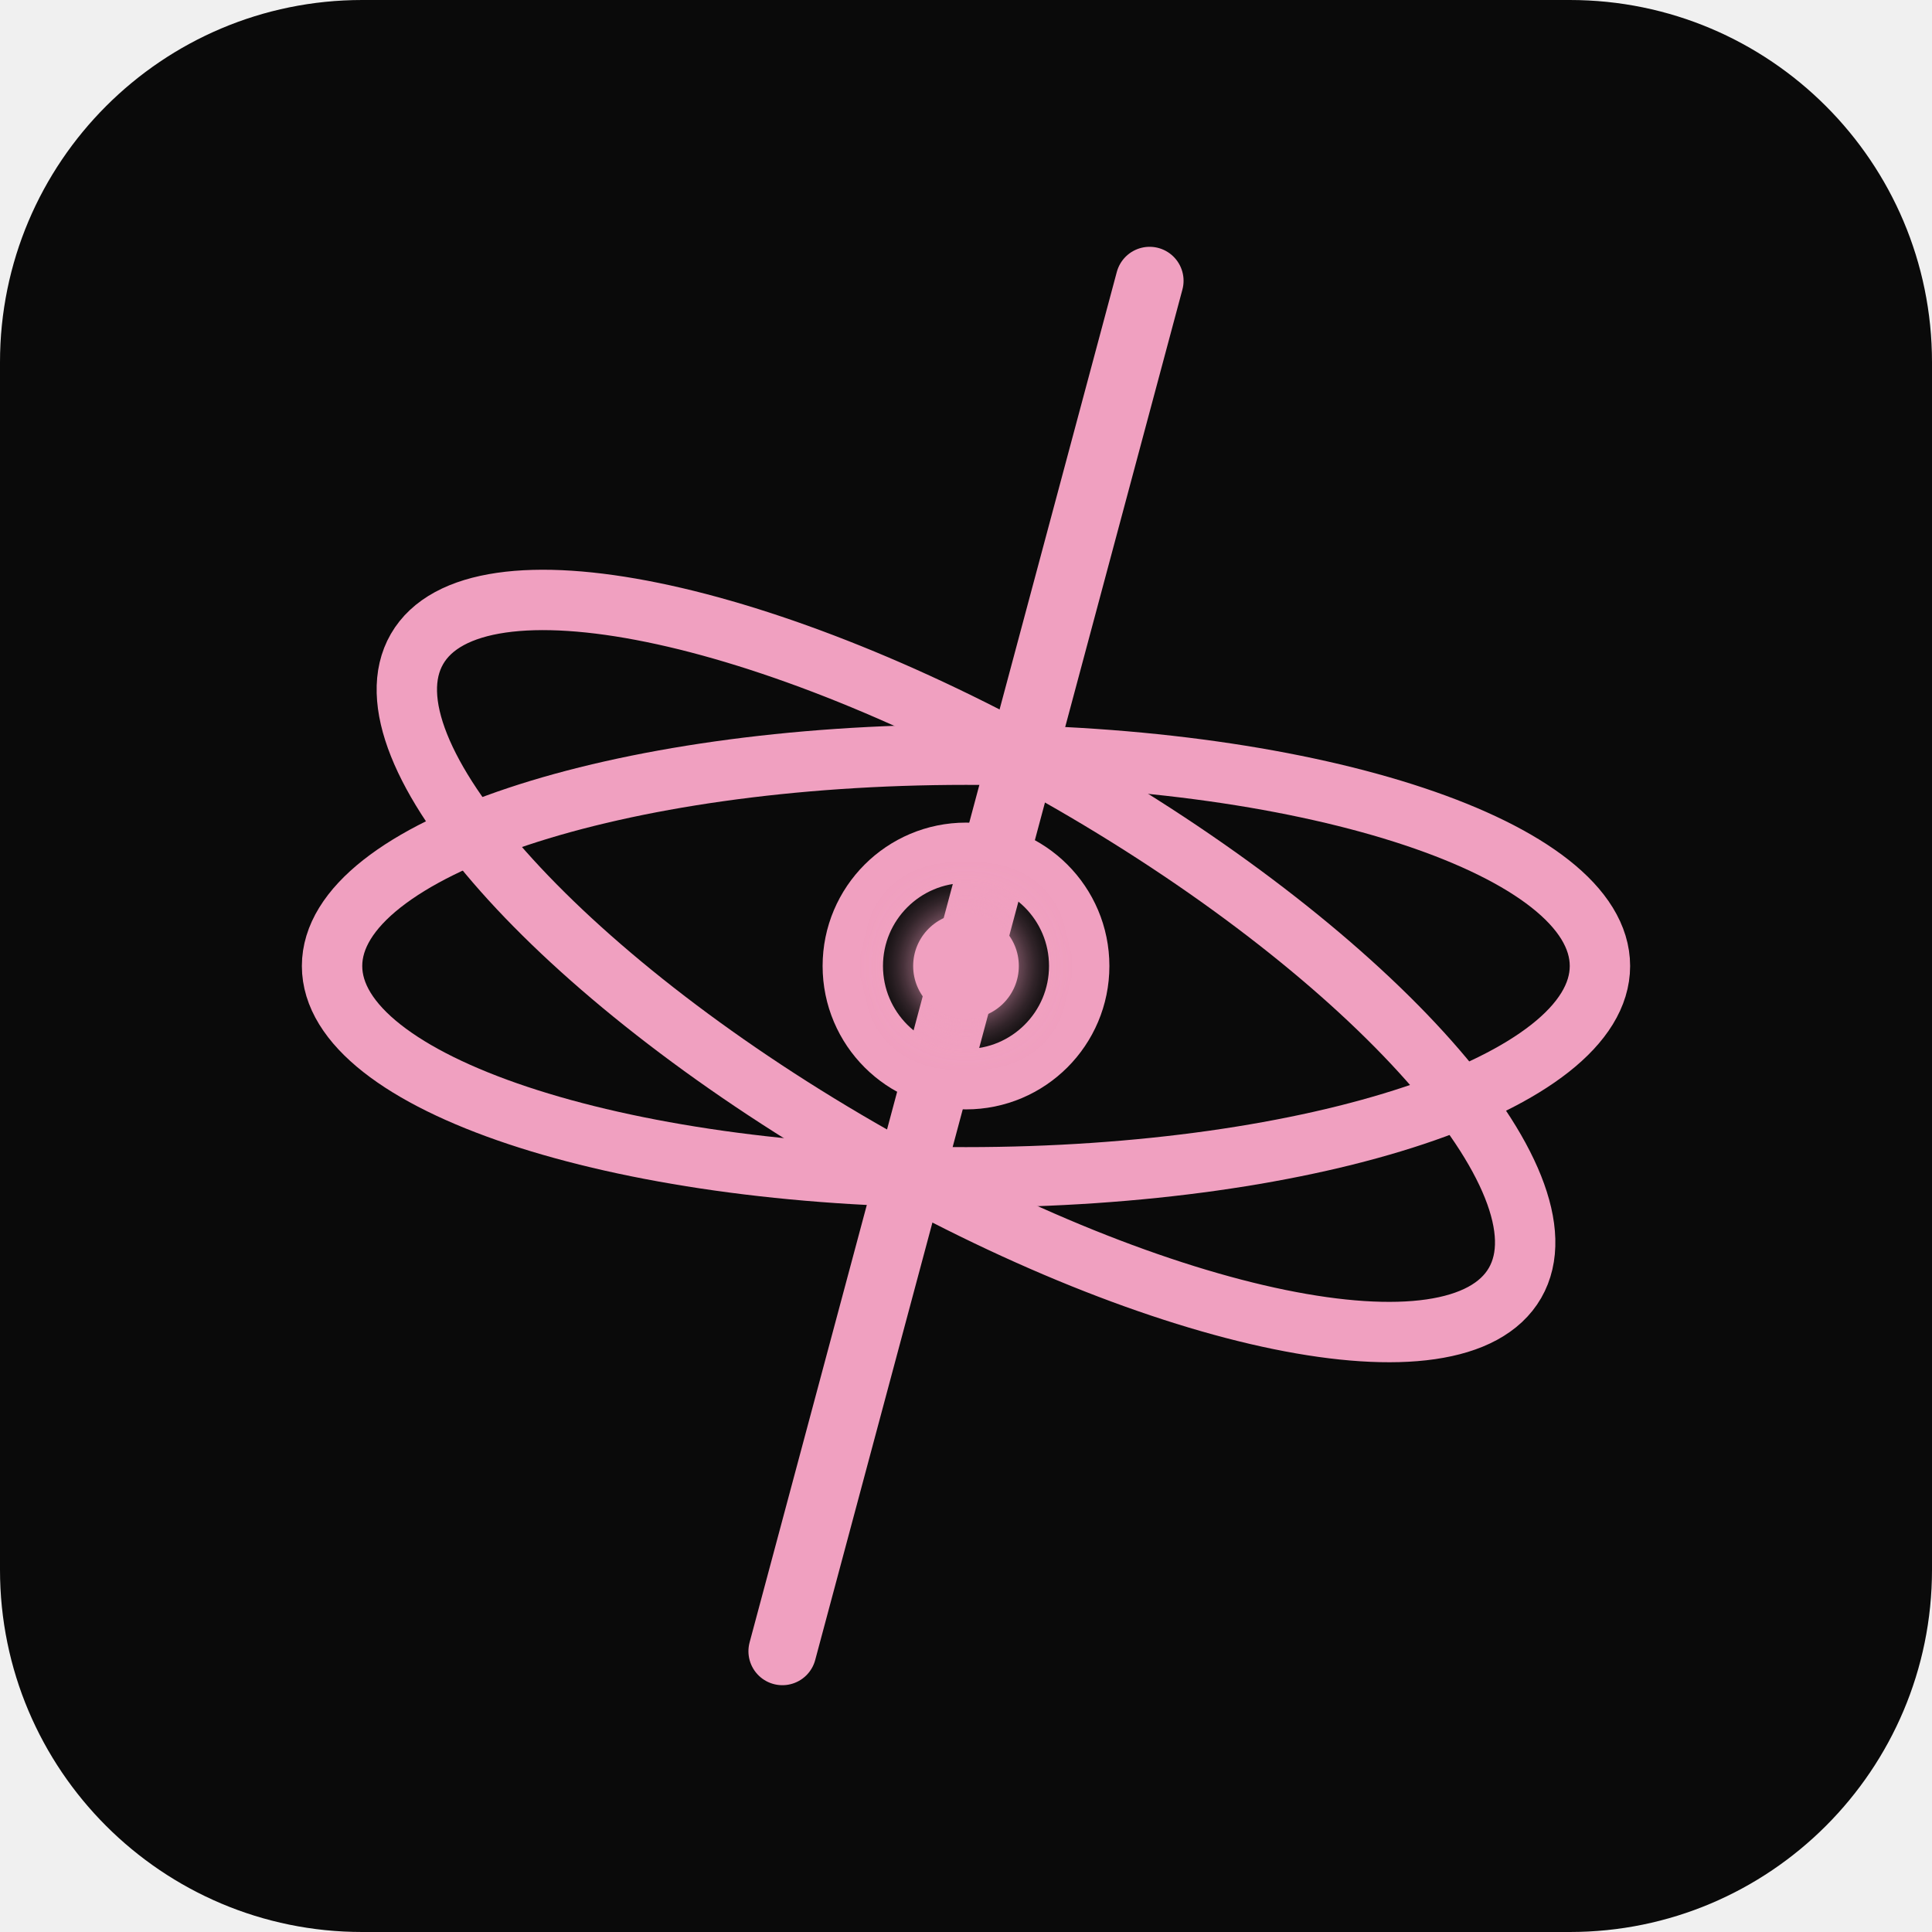
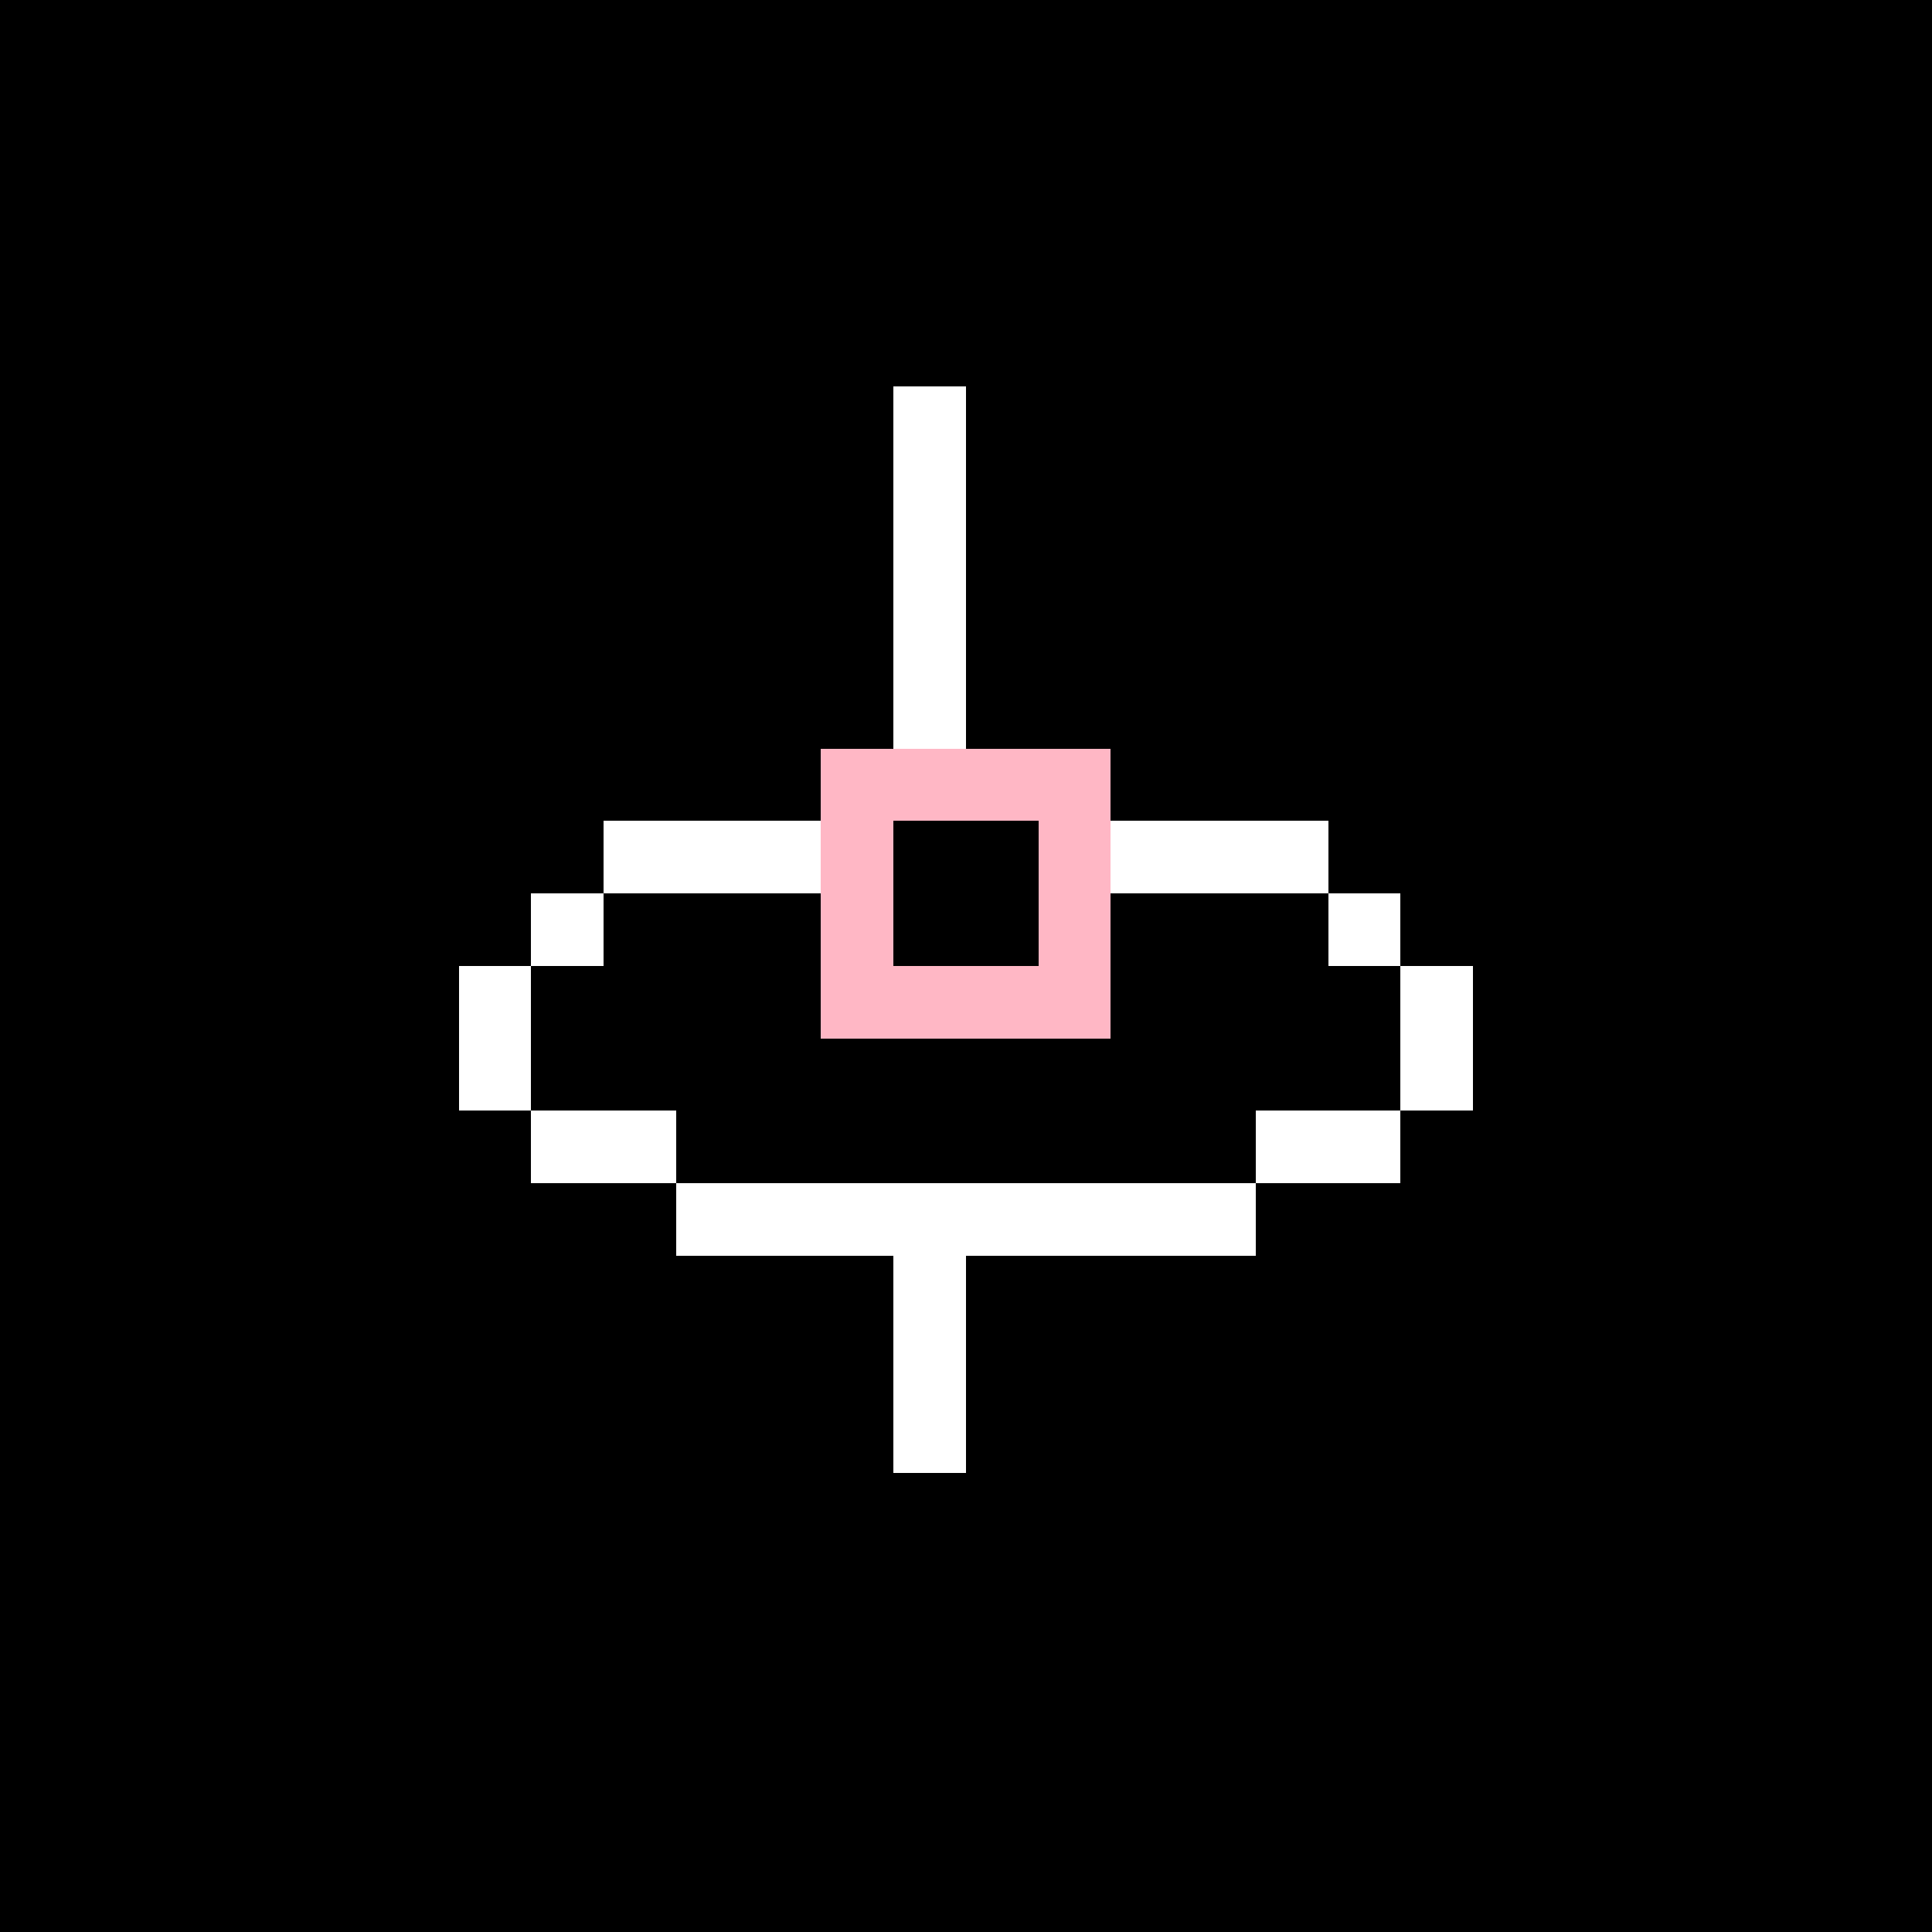
- <svg xmlns="http://www.w3.org/2000/svg" width="512" height="512" viewBox="0 0 512 512">
-   <defs>
-     <filter id="coreGlow" x="-50%" y="-50%" width="200%" height="200%">
-       <feGaussianBlur in="SourceGraphic" stdDeviation="6" result="blur" />
-       <feMerge>
-         <feMergeNode in="blur" />
-         <feMergeNode in="SourceGraphic" />
-       </feMerge>
-     </filter>
-   </defs>
-   <rect width="512" height="512" rx="96" ry="96" fill="#0a0a0a" />
-   <ellipse cx="256" cy="256" rx="168" ry="56" fill="none" stroke="#f0a0c0" stroke-width="16" stroke-linecap="round" />
-   <ellipse cx="256" cy="256" rx="168" ry="56" fill="none" stroke="#f0a0c0" stroke-width="16" stroke-linecap="round" transform="rotate(30 256 256)" />
-   <line x1="256" y1="68" x2="256" y2="444" stroke="#f0a0c0" stroke-width="18" stroke-linecap="round" transform="rotate(15 256 256)" />
-   <circle cx="256" cy="256" r="30" fill="none" stroke="#f0a0c0" stroke-width="16" />
-   <g filter="url(#coreGlow)">
-     <circle cx="256" cy="256" r="14" fill="#f0a0c0" />
+ <svg xmlns="http://www.w3.org/2000/svg" width="512" height="512" viewBox="0 0 80 80" shape-rendering="crispEdges">
+   <rect width="80" height="80" fill="#000000" />
+   <g transform="translate(16 16) scale(3)">
+     <path fill="#ffffff" d="M7 0h1v5H7zM3 6h3v1H3zM10 6h3v1h-3zM2 7h1v1H2zM13 7h1v1h-1zM1 8h1v2H1zM14 8h1v2h-1zM2 10h2v1H2zM12 10h2v1h-2zM4 11h8v1H4zM7 12h1v3H7z" />
+     <path fill="#ffb7c5" d="M6 5h4v1H6zM6 6h1v2H6zM9 6h1v2H9zM6 8h4v1H6z" />
+     <path fill="#000000" d="M7 6h2v2H7z" />
  </g>
</svg>
